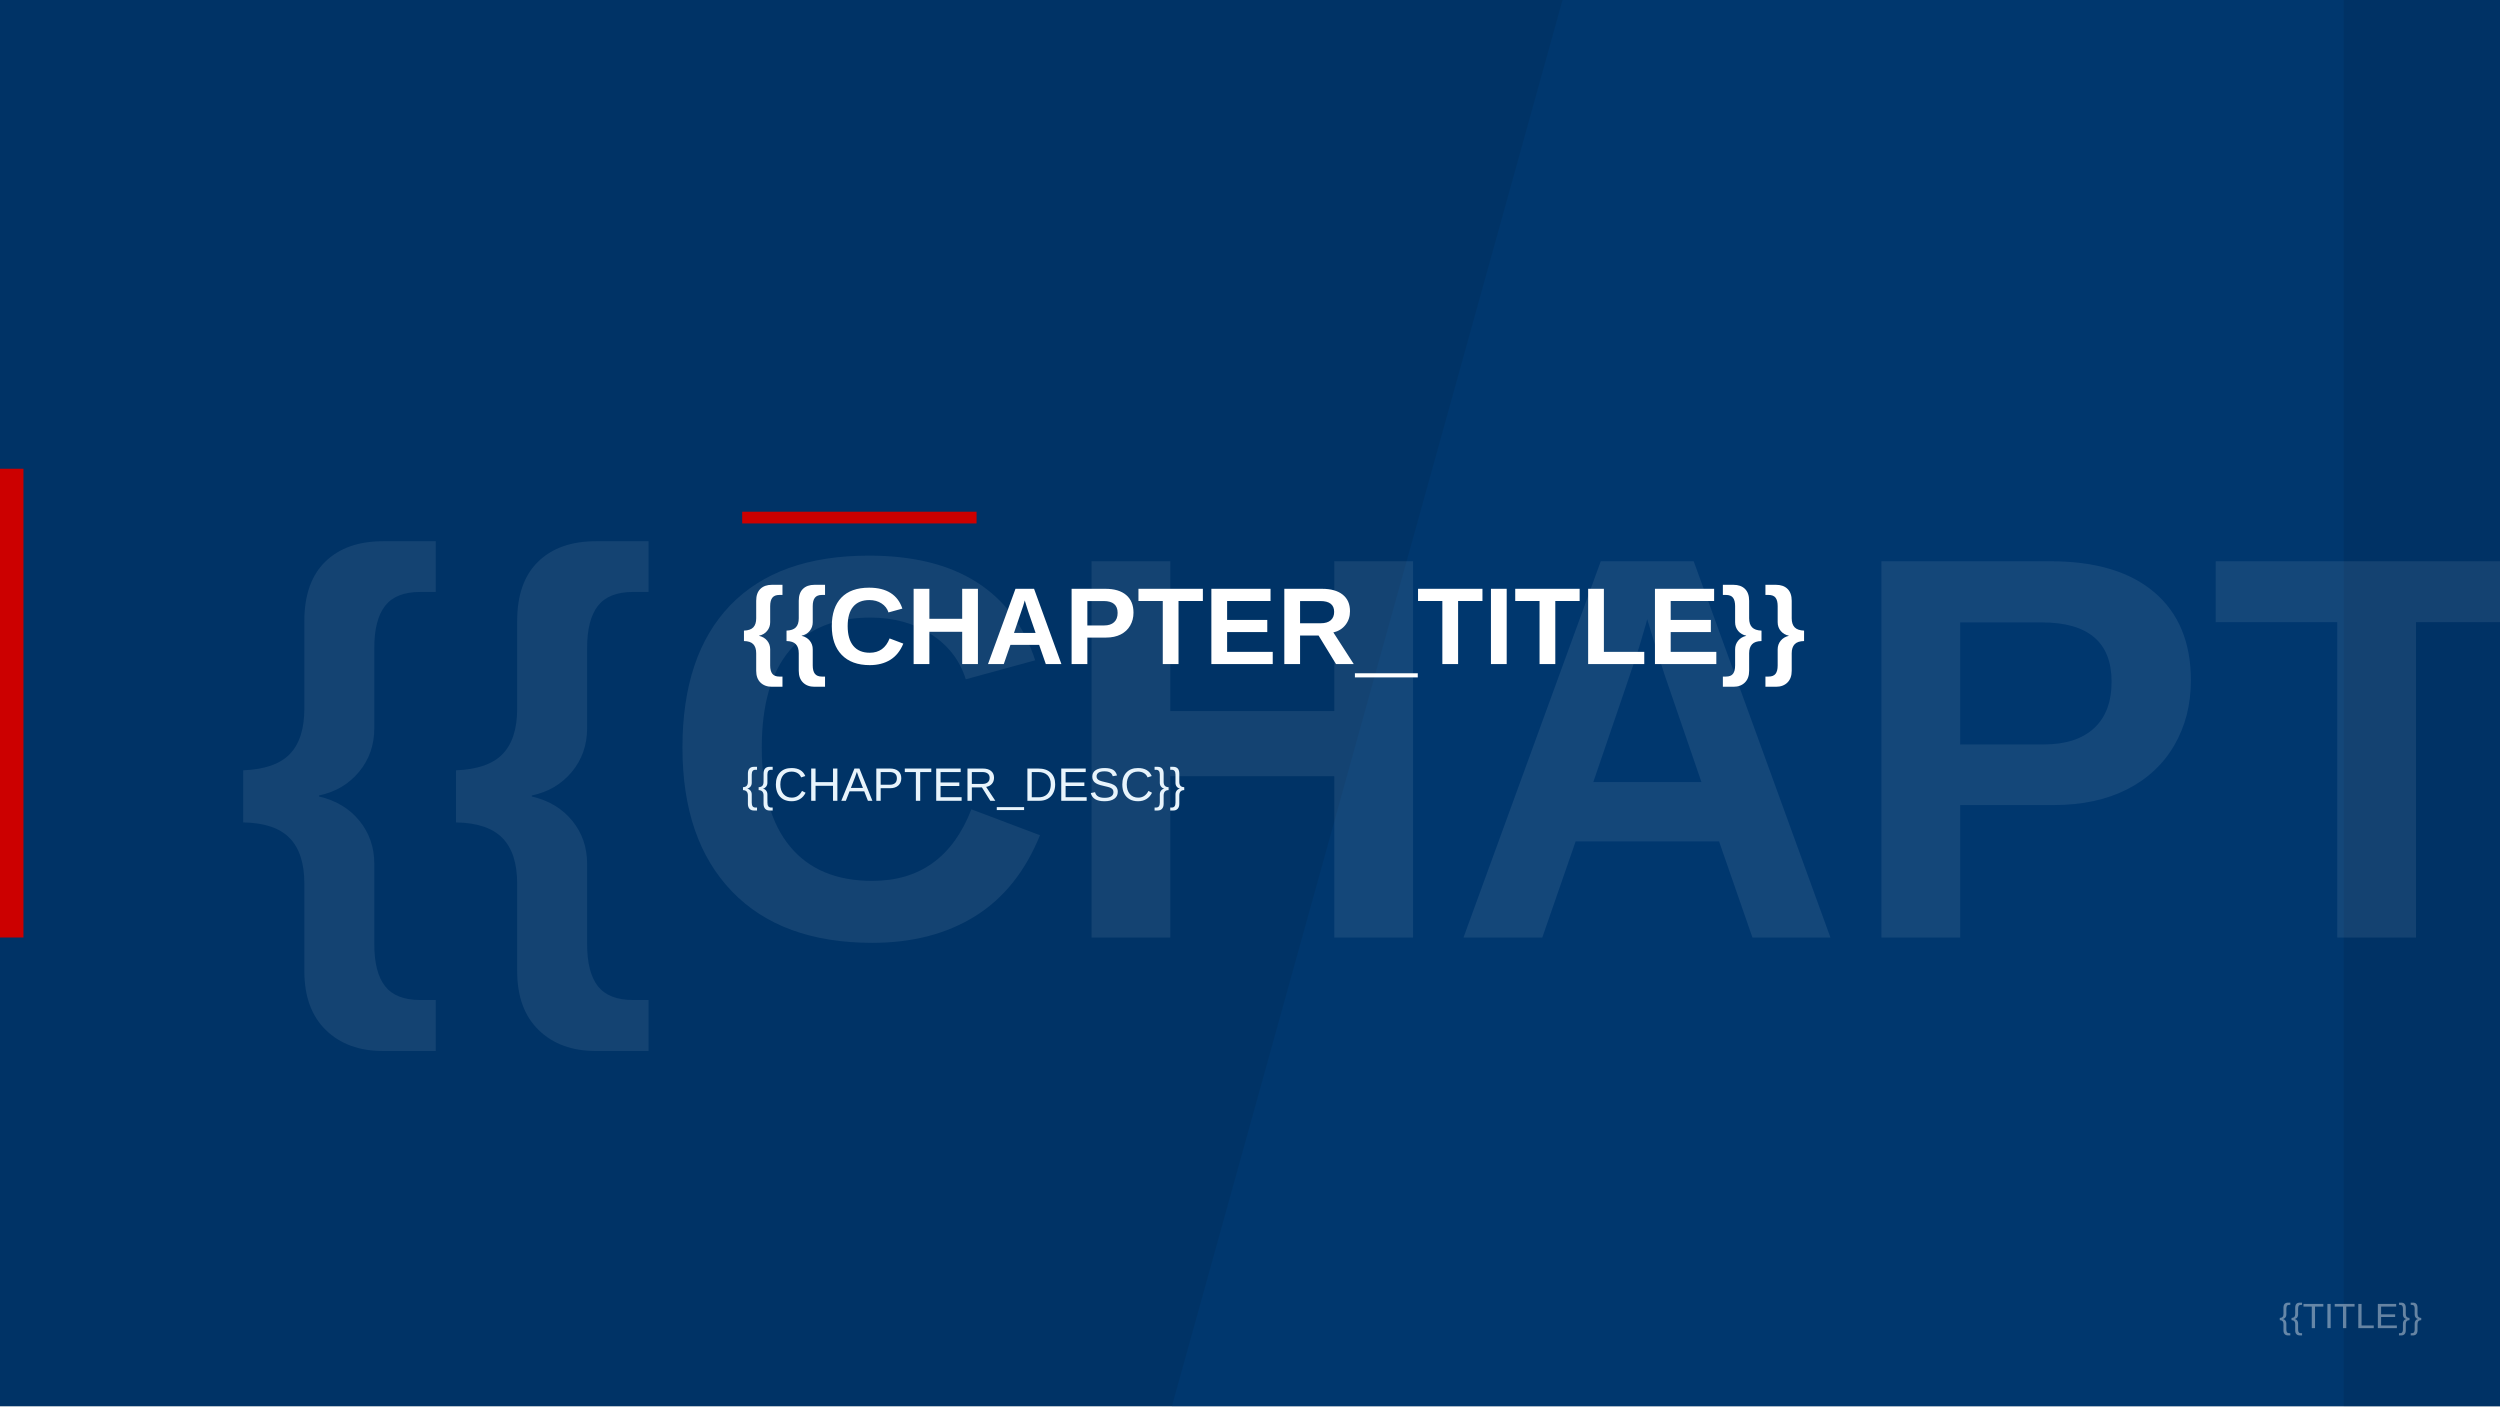
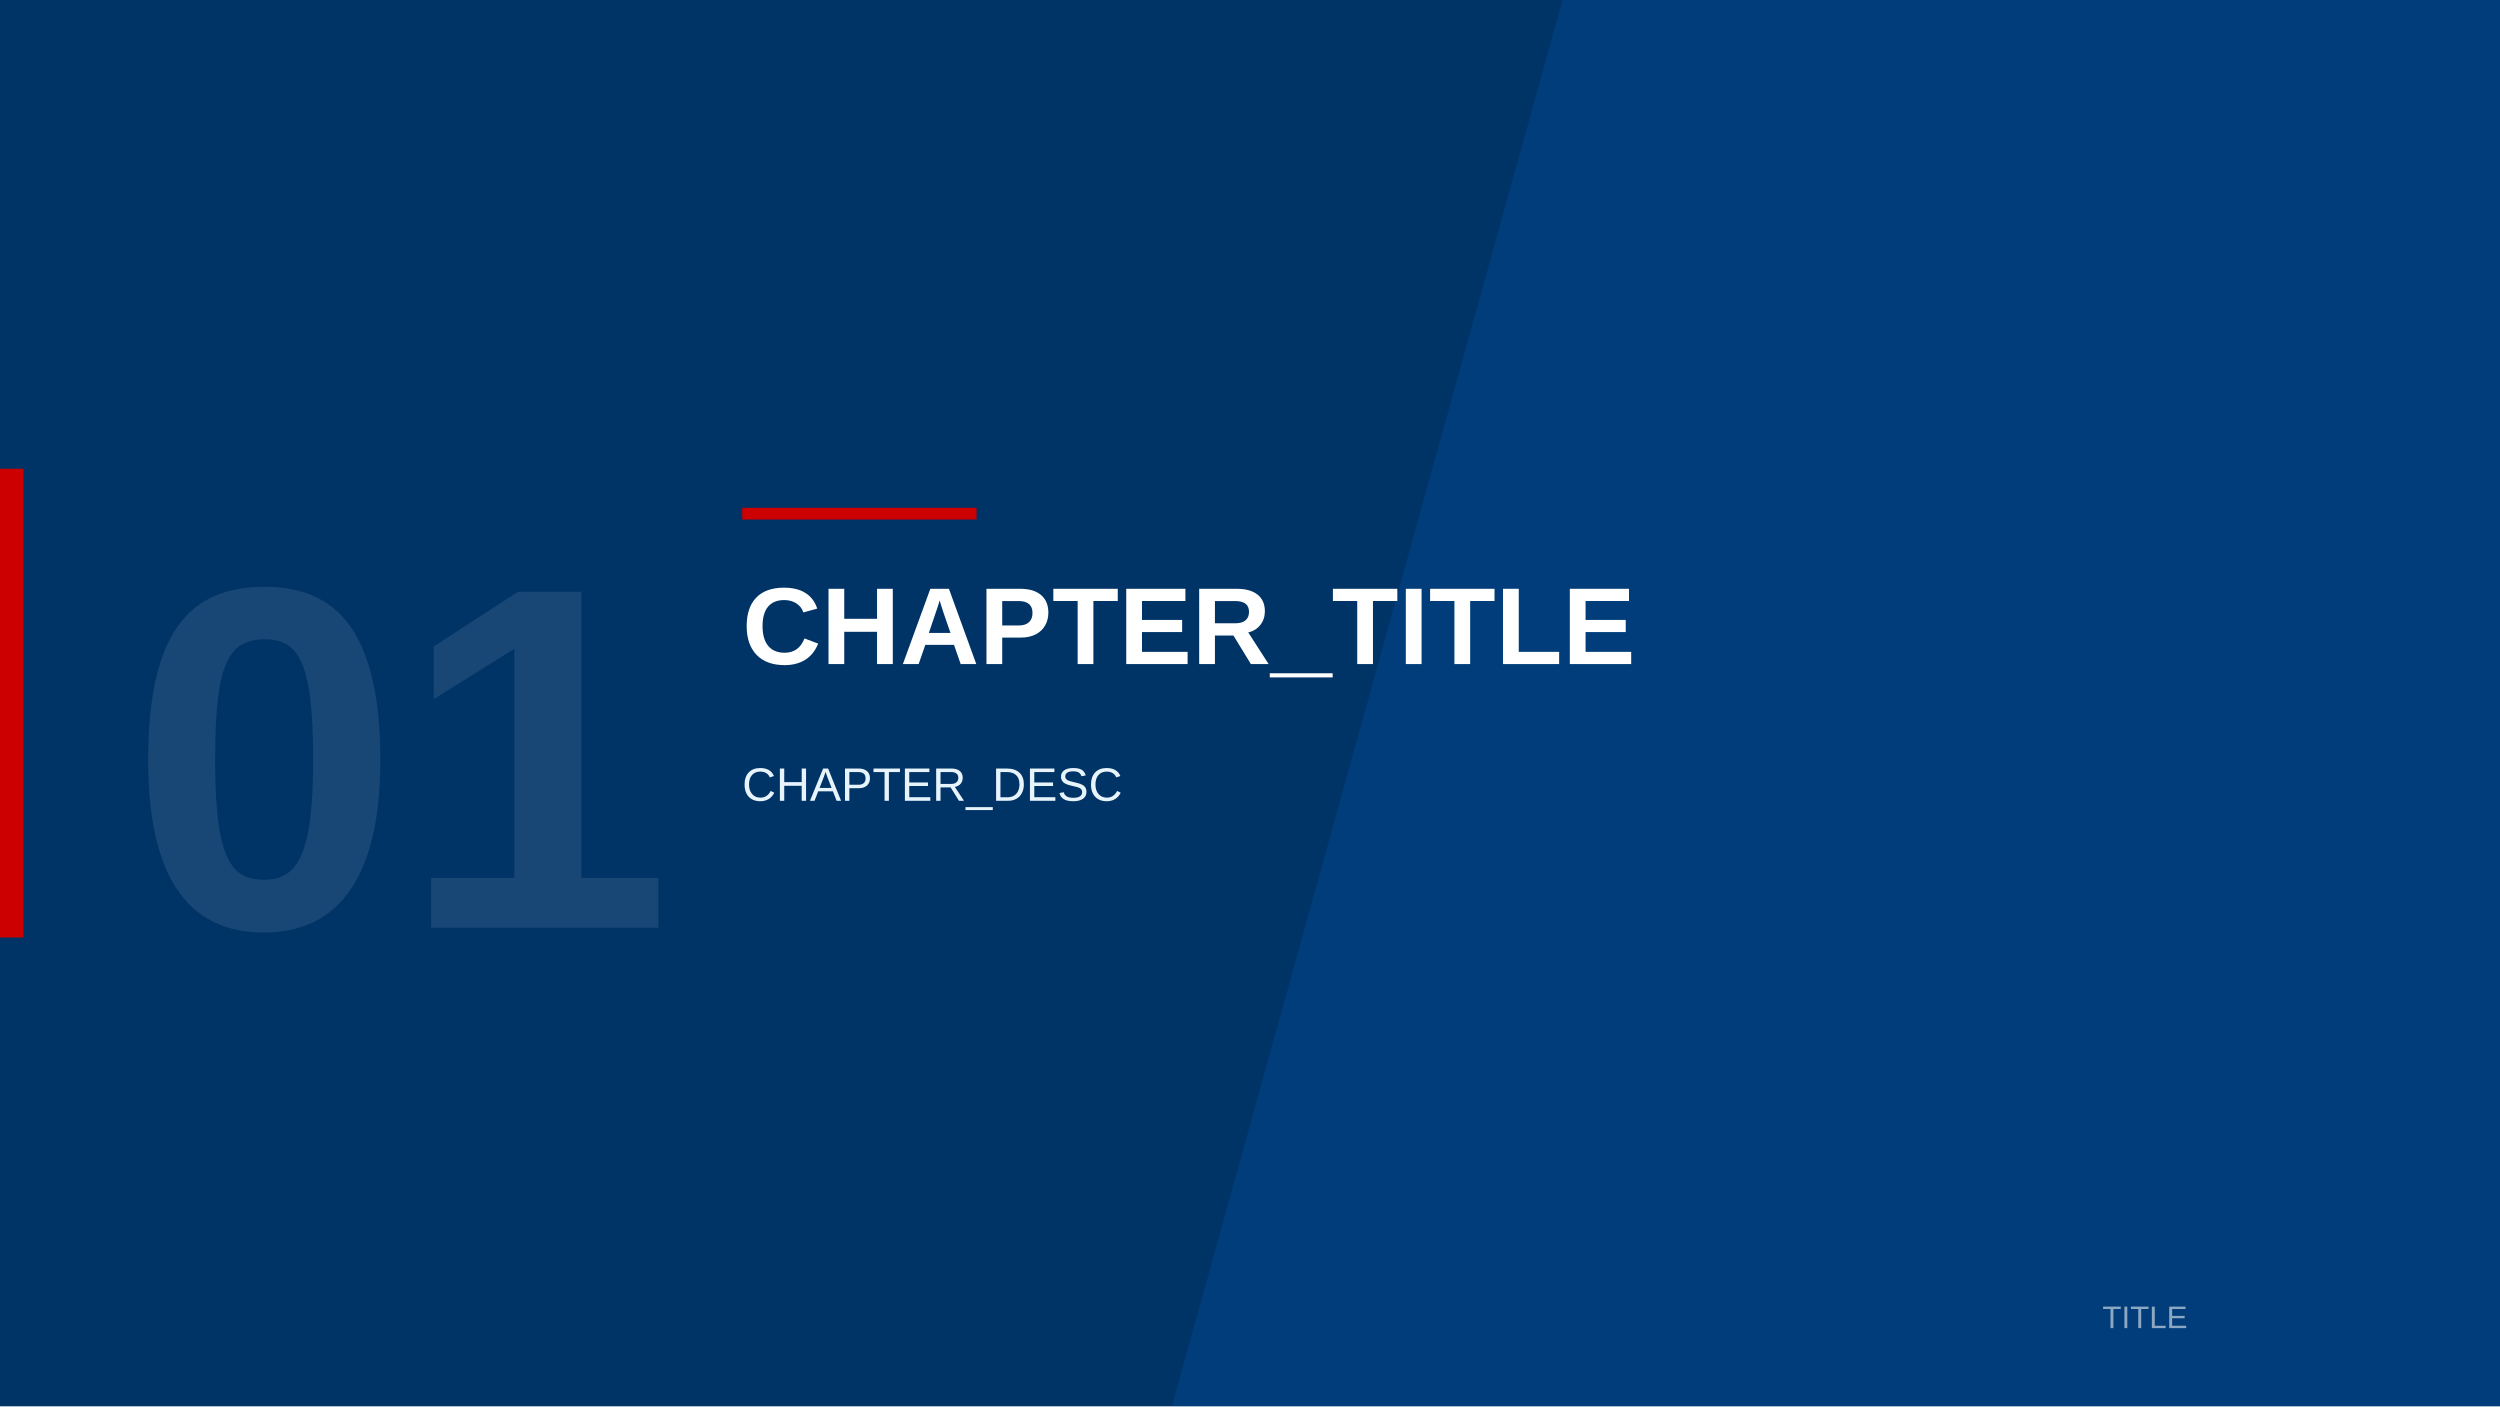
<svg xmlns="http://www.w3.org/2000/svg" viewBox="0 0 1280 720">
  <rect width="1280" height="720" fill="#003366" />
-   <path d="M800 0 L1280 0 L1280 720 L600 720 Z" fill="#004080" fill-opacity="0.3" />
-   <rect x="1200" y="0" width="80" height="720" fill="#002244" fill-opacity="0.2" />
+   <path d="M800 0 L1280 0 L1280 720 L600 720 Z" fill="#0066CC" fill-opacity="0.20" />
  <rect x="0" y="240" width="12" height="240" fill="#CC0000" />
-   <text x="120" y="480" fill="#FFFFFF" fill-opacity="0.08" font-family="Microsoft YaHei, Arial, sans-serif" font-size="280" font-weight="bold" data-pptx-textbox="true" data-pptx-valign="top" data-pptx-box-x="120" data-pptx-box-y="186" data-pptx-box-w="170" data-pptx-box-h="434">
-     {{CHAPTER_NUM}}
-   </text>
-   <text x="380" y="340" fill="#FFFFFF" font-family="Microsoft YaHei, Arial, sans-serif" font-size="56" font-weight="bold" data-pptx-textbox="true" data-pptx-valign="top" data-pptx-box-x="380" data-pptx-box-y="281.2" data-pptx-box-w="780" data-pptx-box-h="86.8">
-     {{CHAPTER_TITLE}}
-   </text>
-   <text x="380" y="410" fill="#E8F4FC" font-family="Microsoft YaHei, Arial, sans-serif" font-size="24" data-pptx-textbox="true" data-pptx-valign="top" data-pptx-box-x="380" data-pptx-box-y="384.8" data-pptx-box-w="900" data-pptx-box-h="37.2">
-     {{CHAPTER_DESC}}
-   </text>
-   <line x1="380" y1="265" x2="500" y2="265" stroke="#CC0000" stroke-width="6" />
-   <text x="1240" y="680" text-anchor="end" fill="#FFFFFF" fill-opacity="0.4" font-family="Microsoft YaHei, Arial, sans-serif" font-size="18" data-pptx-textbox="true" data-pptx-valign="top" data-pptx-box-x="460" data-pptx-box-y="661.1" data-pptx-box-w="780" data-pptx-box-h="36">
-     {{TITLE}}
-   </text>
+   <text x="205" y="475" text-anchor="middle" fill="#FFFFFF" fill-opacity="0.10" font-family="Microsoft YaHei, Arial, sans-serif" font-size="250" font-weight="700" data-slot="CHAPTER_NUM" data-slot-id="CHAPTER_NUM" data-slot-kind="text" data-pptx-textbox="true" data-pptx-box-x="50" data-pptx-box-y="220" data-pptx-box-w="310" data-pptx-box-h="330" data-pptx-valign="middle" data-center-lock="true">01</text>
+   <line x1="380" y1="263" x2="500" y2="263" stroke="#CC0000" stroke-width="6" />
+   <text x="380" y="340" fill="#FFFFFF" font-family="Microsoft YaHei, Arial, sans-serif" font-size="56" font-weight="700" data-slot="CHAPTER_TITLE" data-slot-id="CHAPTER_TITLE" data-slot-kind="text" data-pptx-textbox="true" data-pptx-box-x="380" data-pptx-box-y="280" data-pptx-box-w="780" data-pptx-box-h="92" data-pptx-valign="middle">CHAPTER_TITLE</text>
+   <text x="380" y="410" fill="#E8F4FC" font-family="Microsoft YaHei, Arial, sans-serif" font-size="24" data-slot="CHAPTER_DESC" data-slot-id="CHAPTER_DESC" data-slot-kind="text" data-pptx-textbox="true" data-pptx-box-x="380" data-pptx-box-y="383" data-pptx-box-w="800" data-pptx-box-h="44" data-pptx-valign="middle">CHAPTER_DESC</text>
+   <text x="1120" y="680" text-anchor="end" fill="#FFFFFF" fill-opacity="0.55" font-family="Microsoft YaHei, Arial, sans-serif" font-size="16" data-slot="TITLE" data-slot-id="TITLE" data-slot-kind="text" data-pptx-textbox="true" data-pptx-box-x="710" data-pptx-box-y="660" data-pptx-box-w="430" data-pptx-box-h="30" data-pptx-valign="middle">TITLE</text>
</svg>
